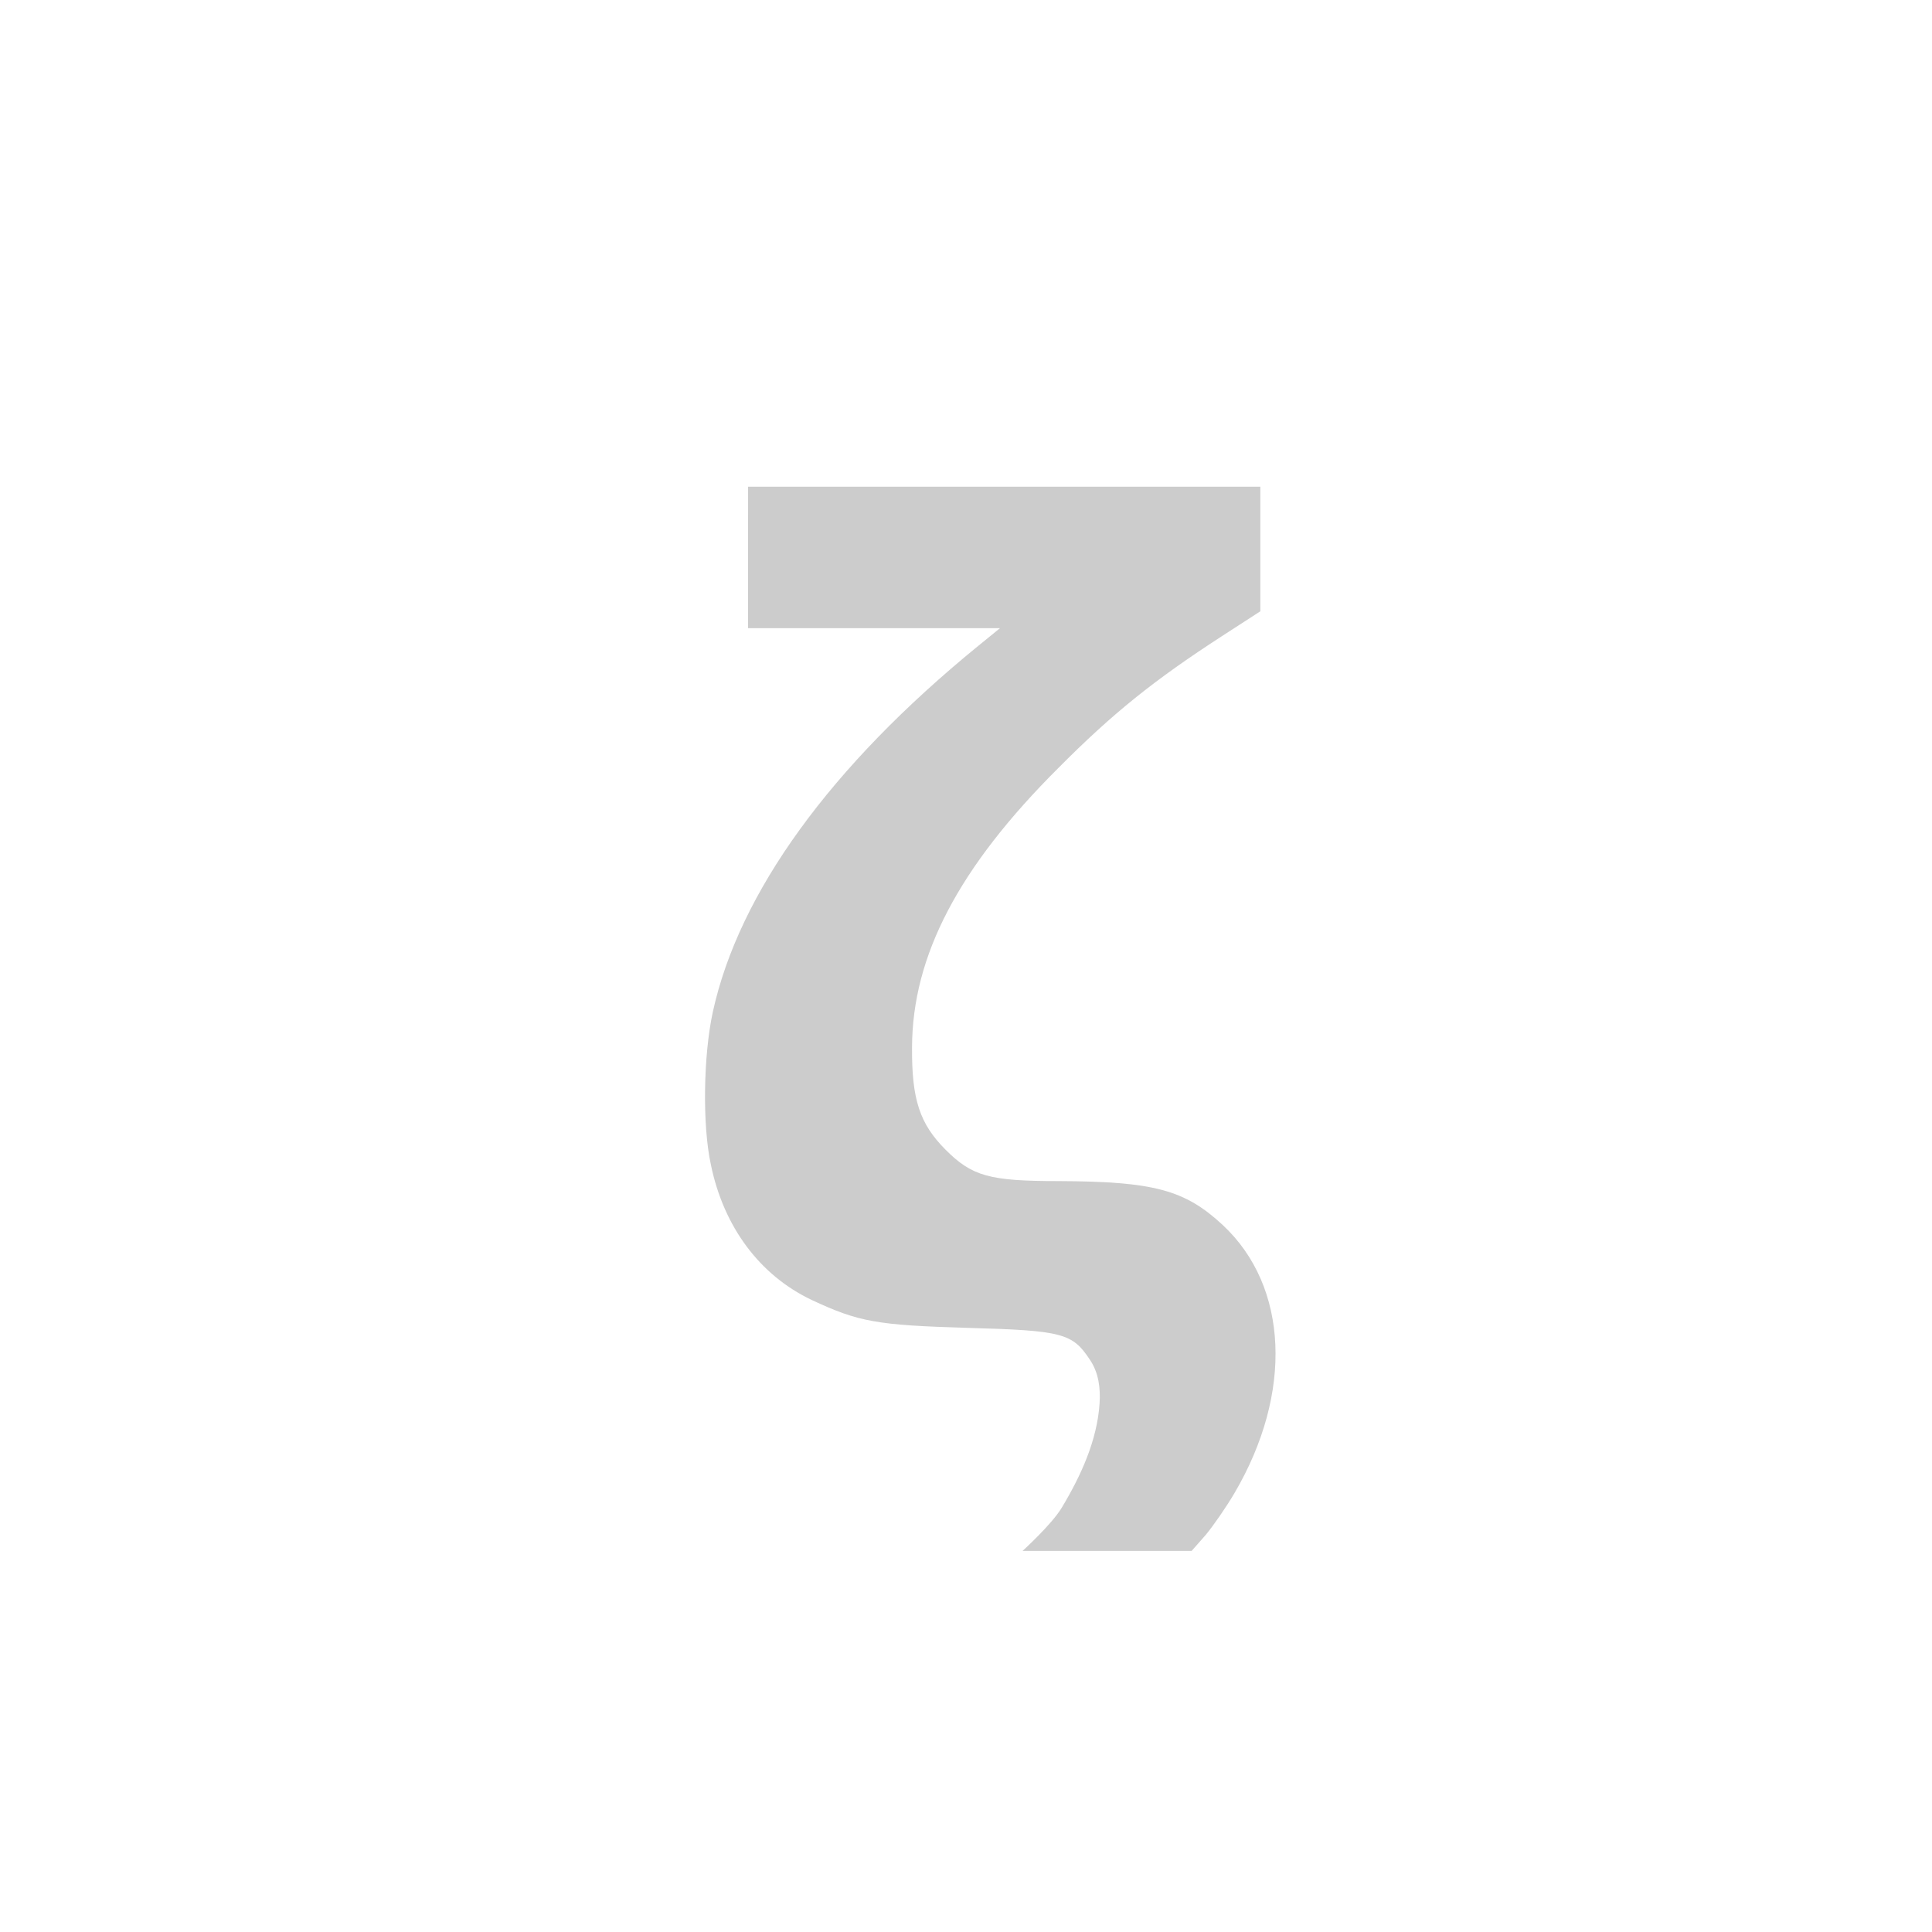
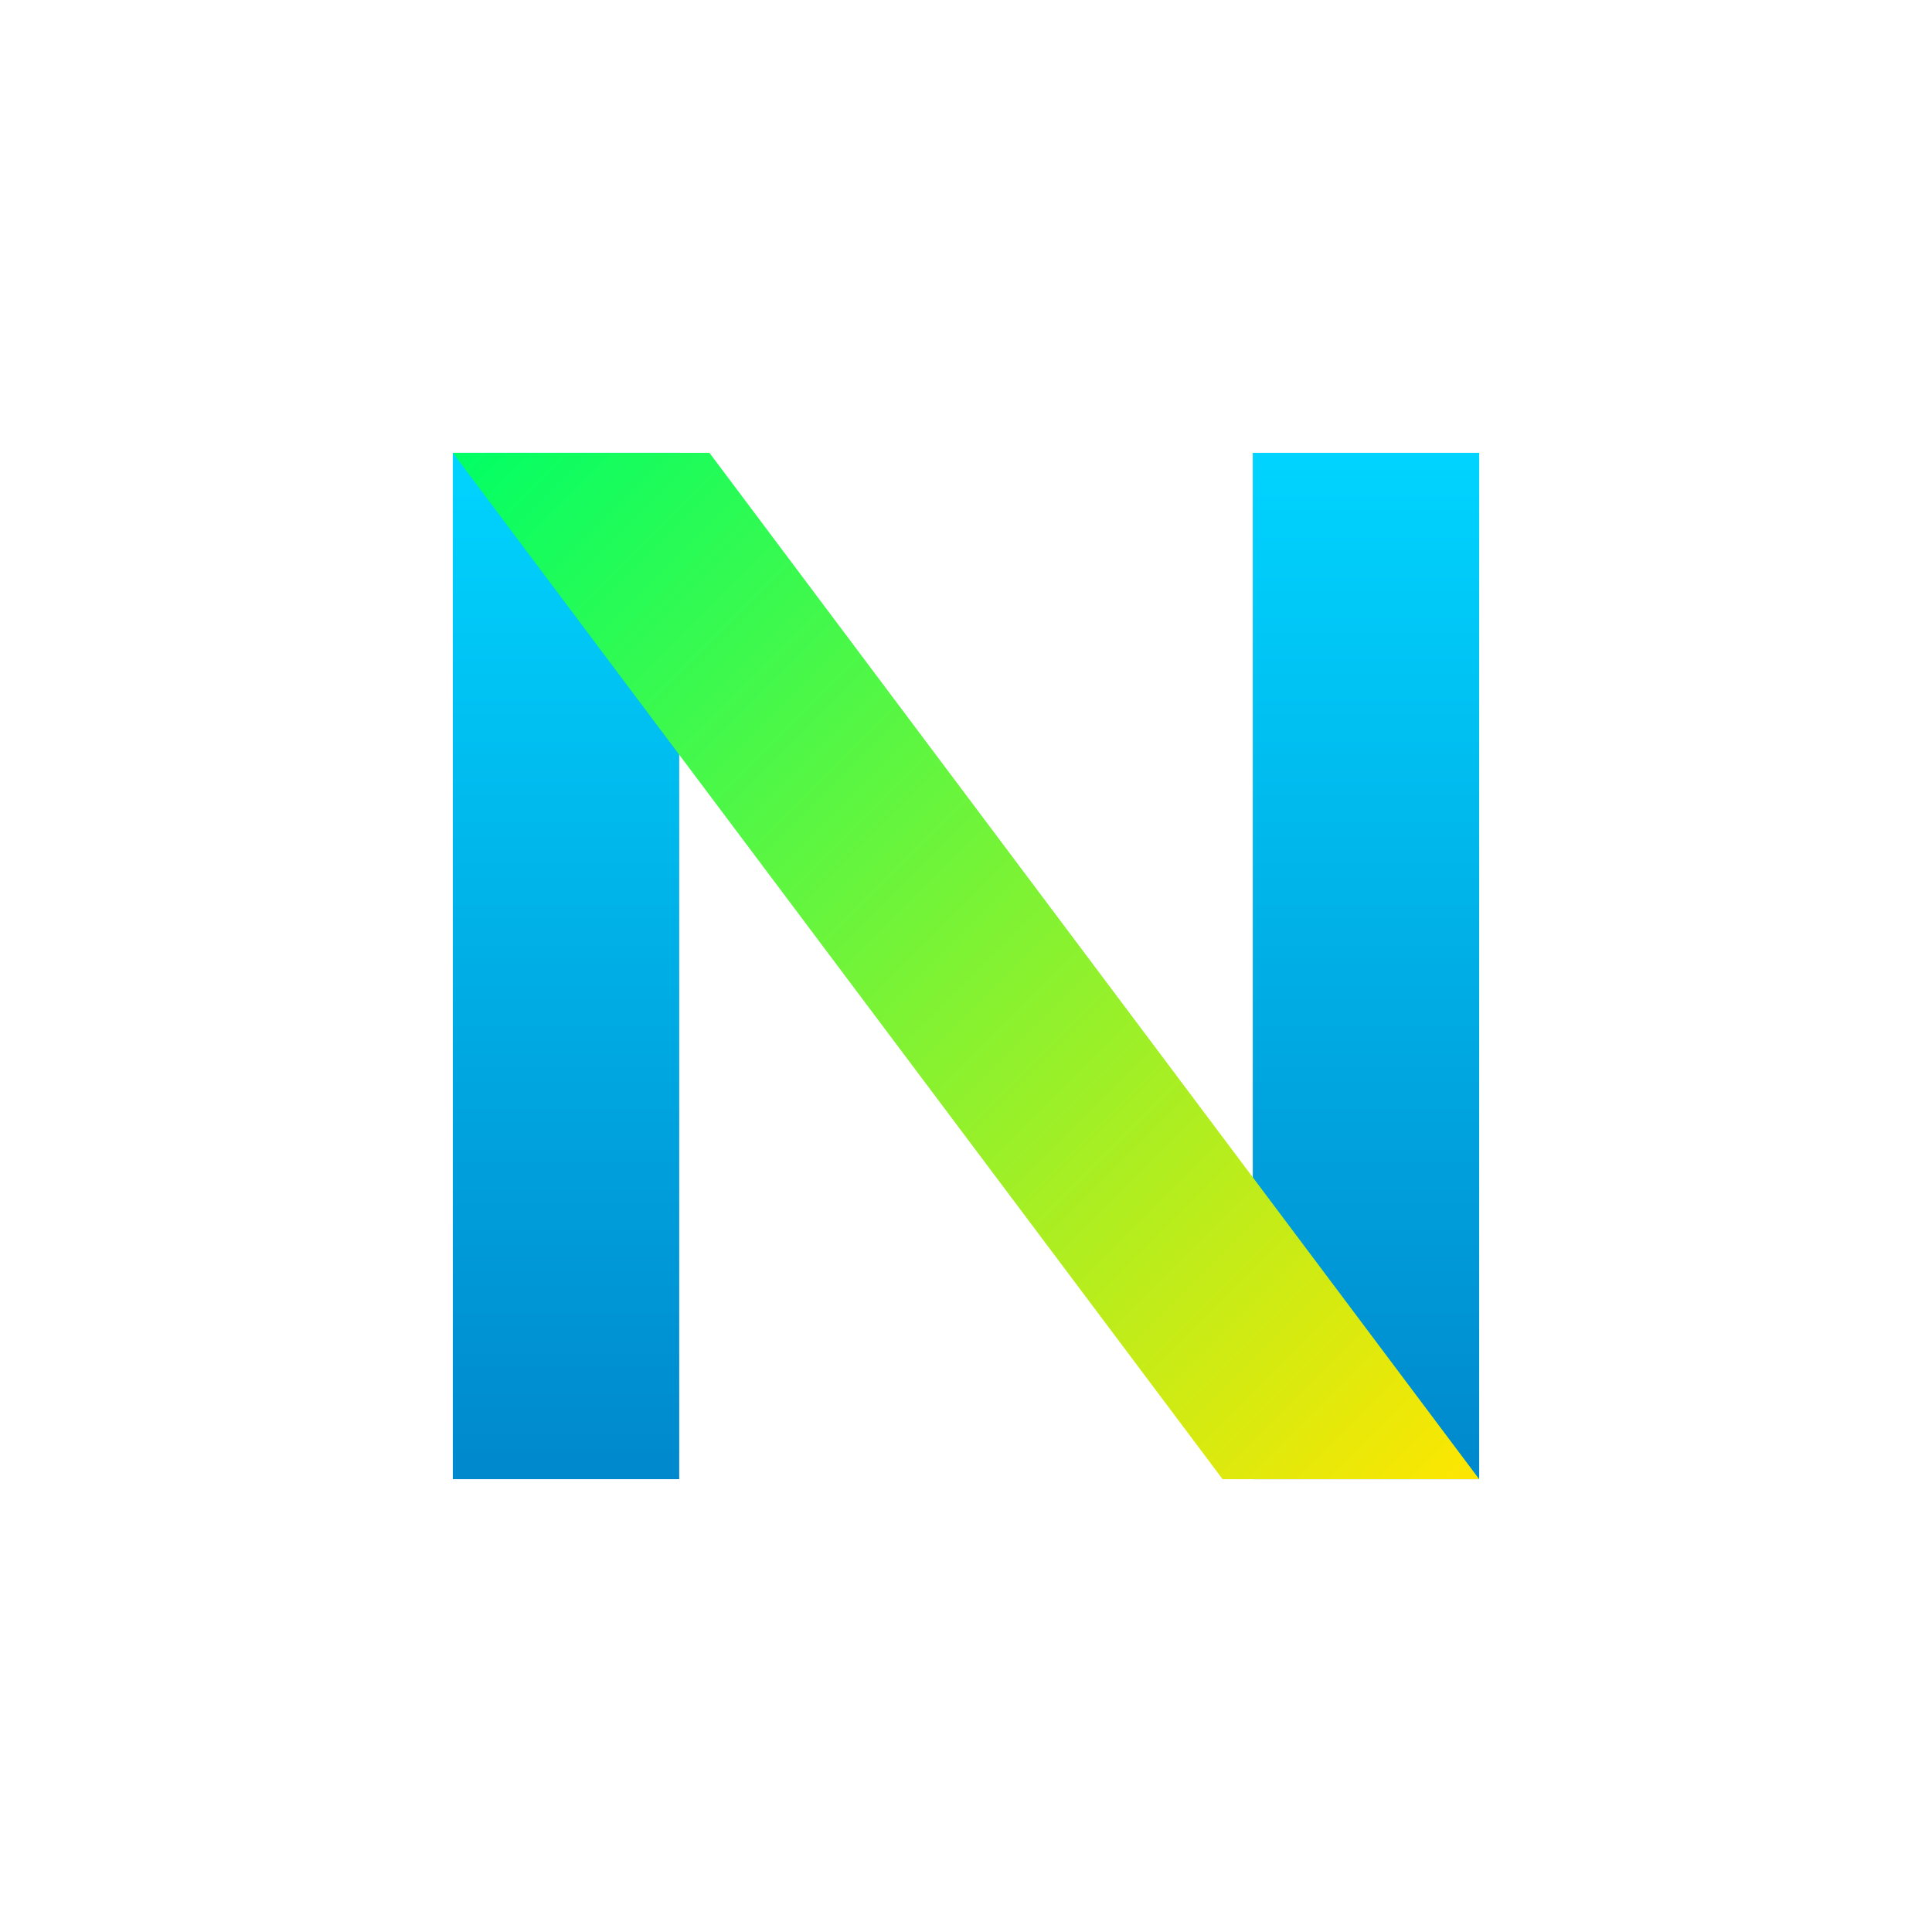
- <svg xmlns="http://www.w3.org/2000/svg" version="1.0" width="512pt" height="512pt" viewBox="0 0 512 512" preserveAspectRatio="xMidYMid meet" id="svg1">
-   <defs id="defs1" />
-   <g transform="translate(0,512) scale(0.1,-0.1)" id="g1">
-     <path d="m 3340,3500 -102,-66 c -179,-116 -289,-204 -433,-349 -265,-264 -387,-498 -388,-740 -1,-138 20,-203 89,-272 70,-70 116,-83 298,-83 254,-1 336,-23 437,-117 174,-163 185.798,-444.882 31,-709 -22.202,-37.882 -57,-88 -77,-112 l -37,-42 h -448 c 0,0 76.801,69.829 103.245,113.649 50.821,84.216 94.466,179.191 100.755,277.351 2.534,39.545 -2,81 -26,116 -46,70 -73,77 -323,84 -242,7 -290,16 -414,74 -137,65 -233,193 -267,358 -23,105 -20,290 5,405 69,316 312,651 703,970 l 58,47.194 -667.644,0.112 0.165,374.888 H 3340 Z" id="path1" fill="#cccccc" />
+ <svg xmlns="http://www.w3.org/2000/svg" viewBox="0 0 512 512" width="100%" height="100%">
+   <defs>
+     <linearGradient id="glyphDiagonal" x1="0%" y1="0%" x2="100%" y2="100%">
+       <stop offset="0%" stop-color="#00ff66" />
+       <stop offset="100%" stop-color="#ffe600" />
+     </linearGradient>
+     <linearGradient id="glyphBlue" x1="0%" y1="0%" x2="0%" y2="100%">
+       <stop offset="0%" stop-color="#00d4ff" />
+       <stop offset="100%" stop-color="#0088cc" />
+     </linearGradient>
+   </defs>
+   <g transform="translate(0, 0)">
+     <path d="M 120 392 L 120 120 L 180 120 L 180 392 Z" fill="url(#glyphBlue)" />
+     <path d="M 332 392 L 332 120 L 392 120 L 392 392 Z" fill="url(#glyphBlue)" />
+     <path d="M 120 120 L 188 120 L 392 392 L 324 392 Z" fill="url(#glyphDiagonal)" />
  </g>
</svg>
